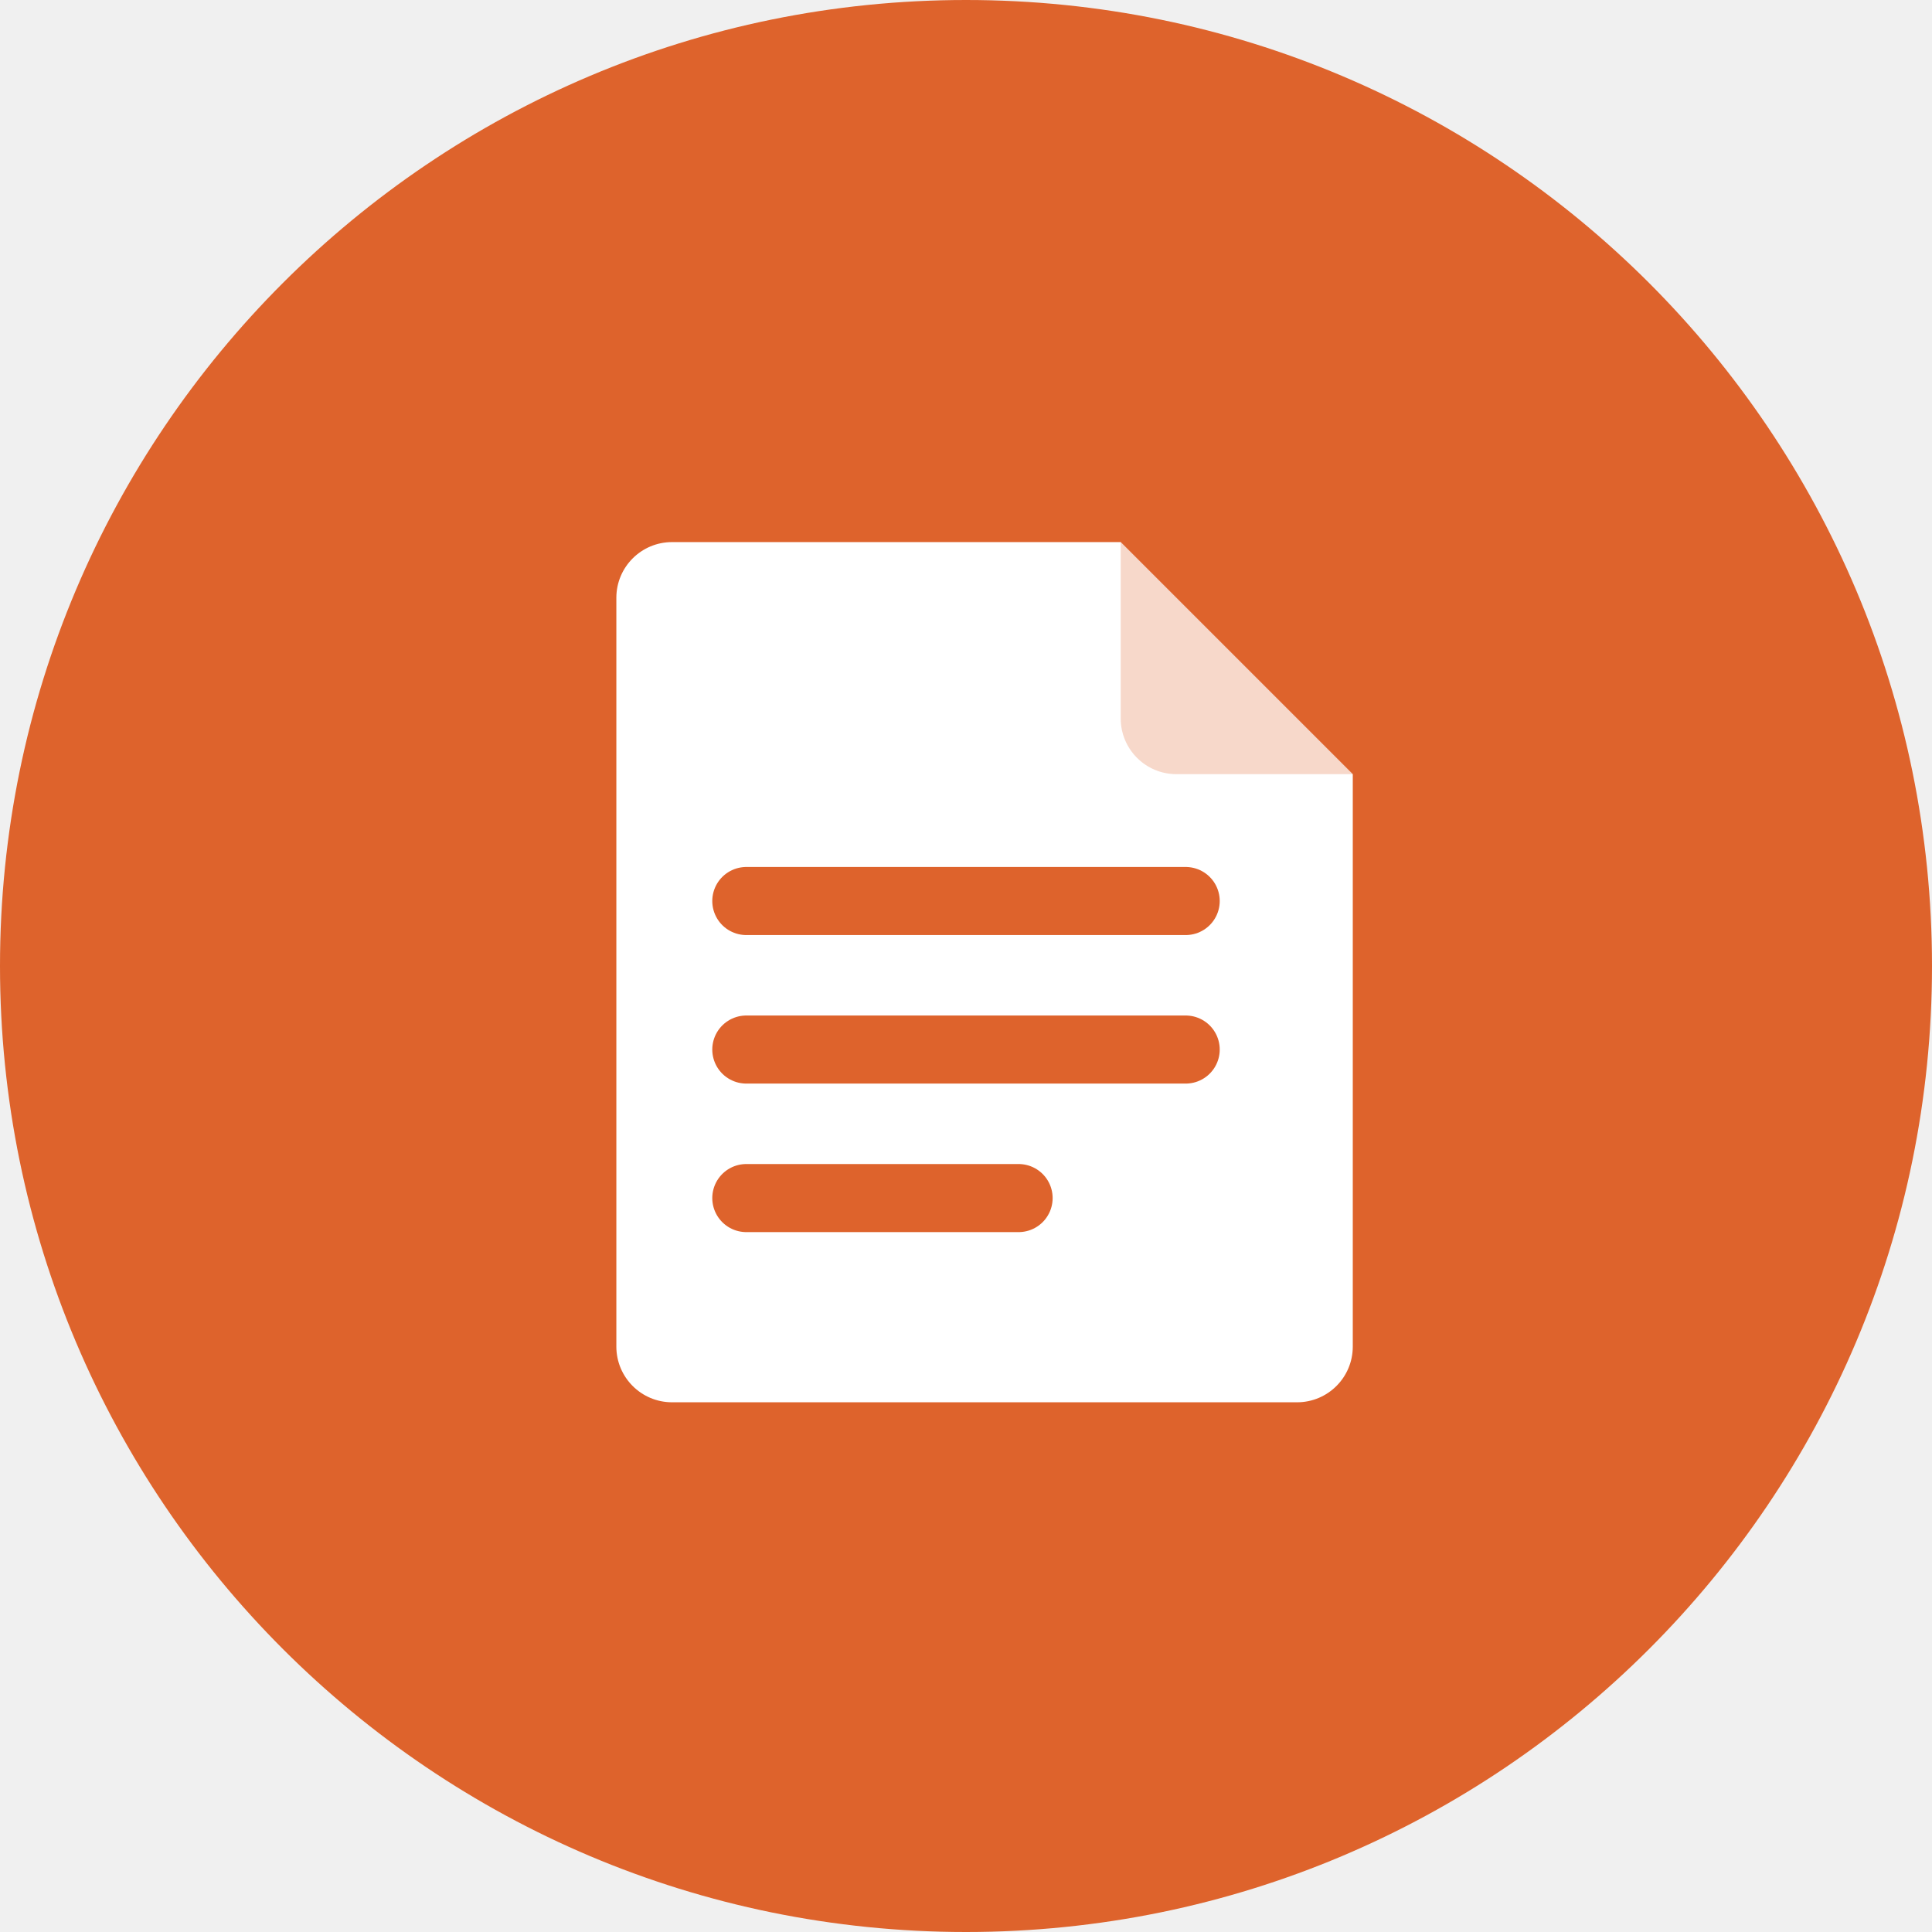
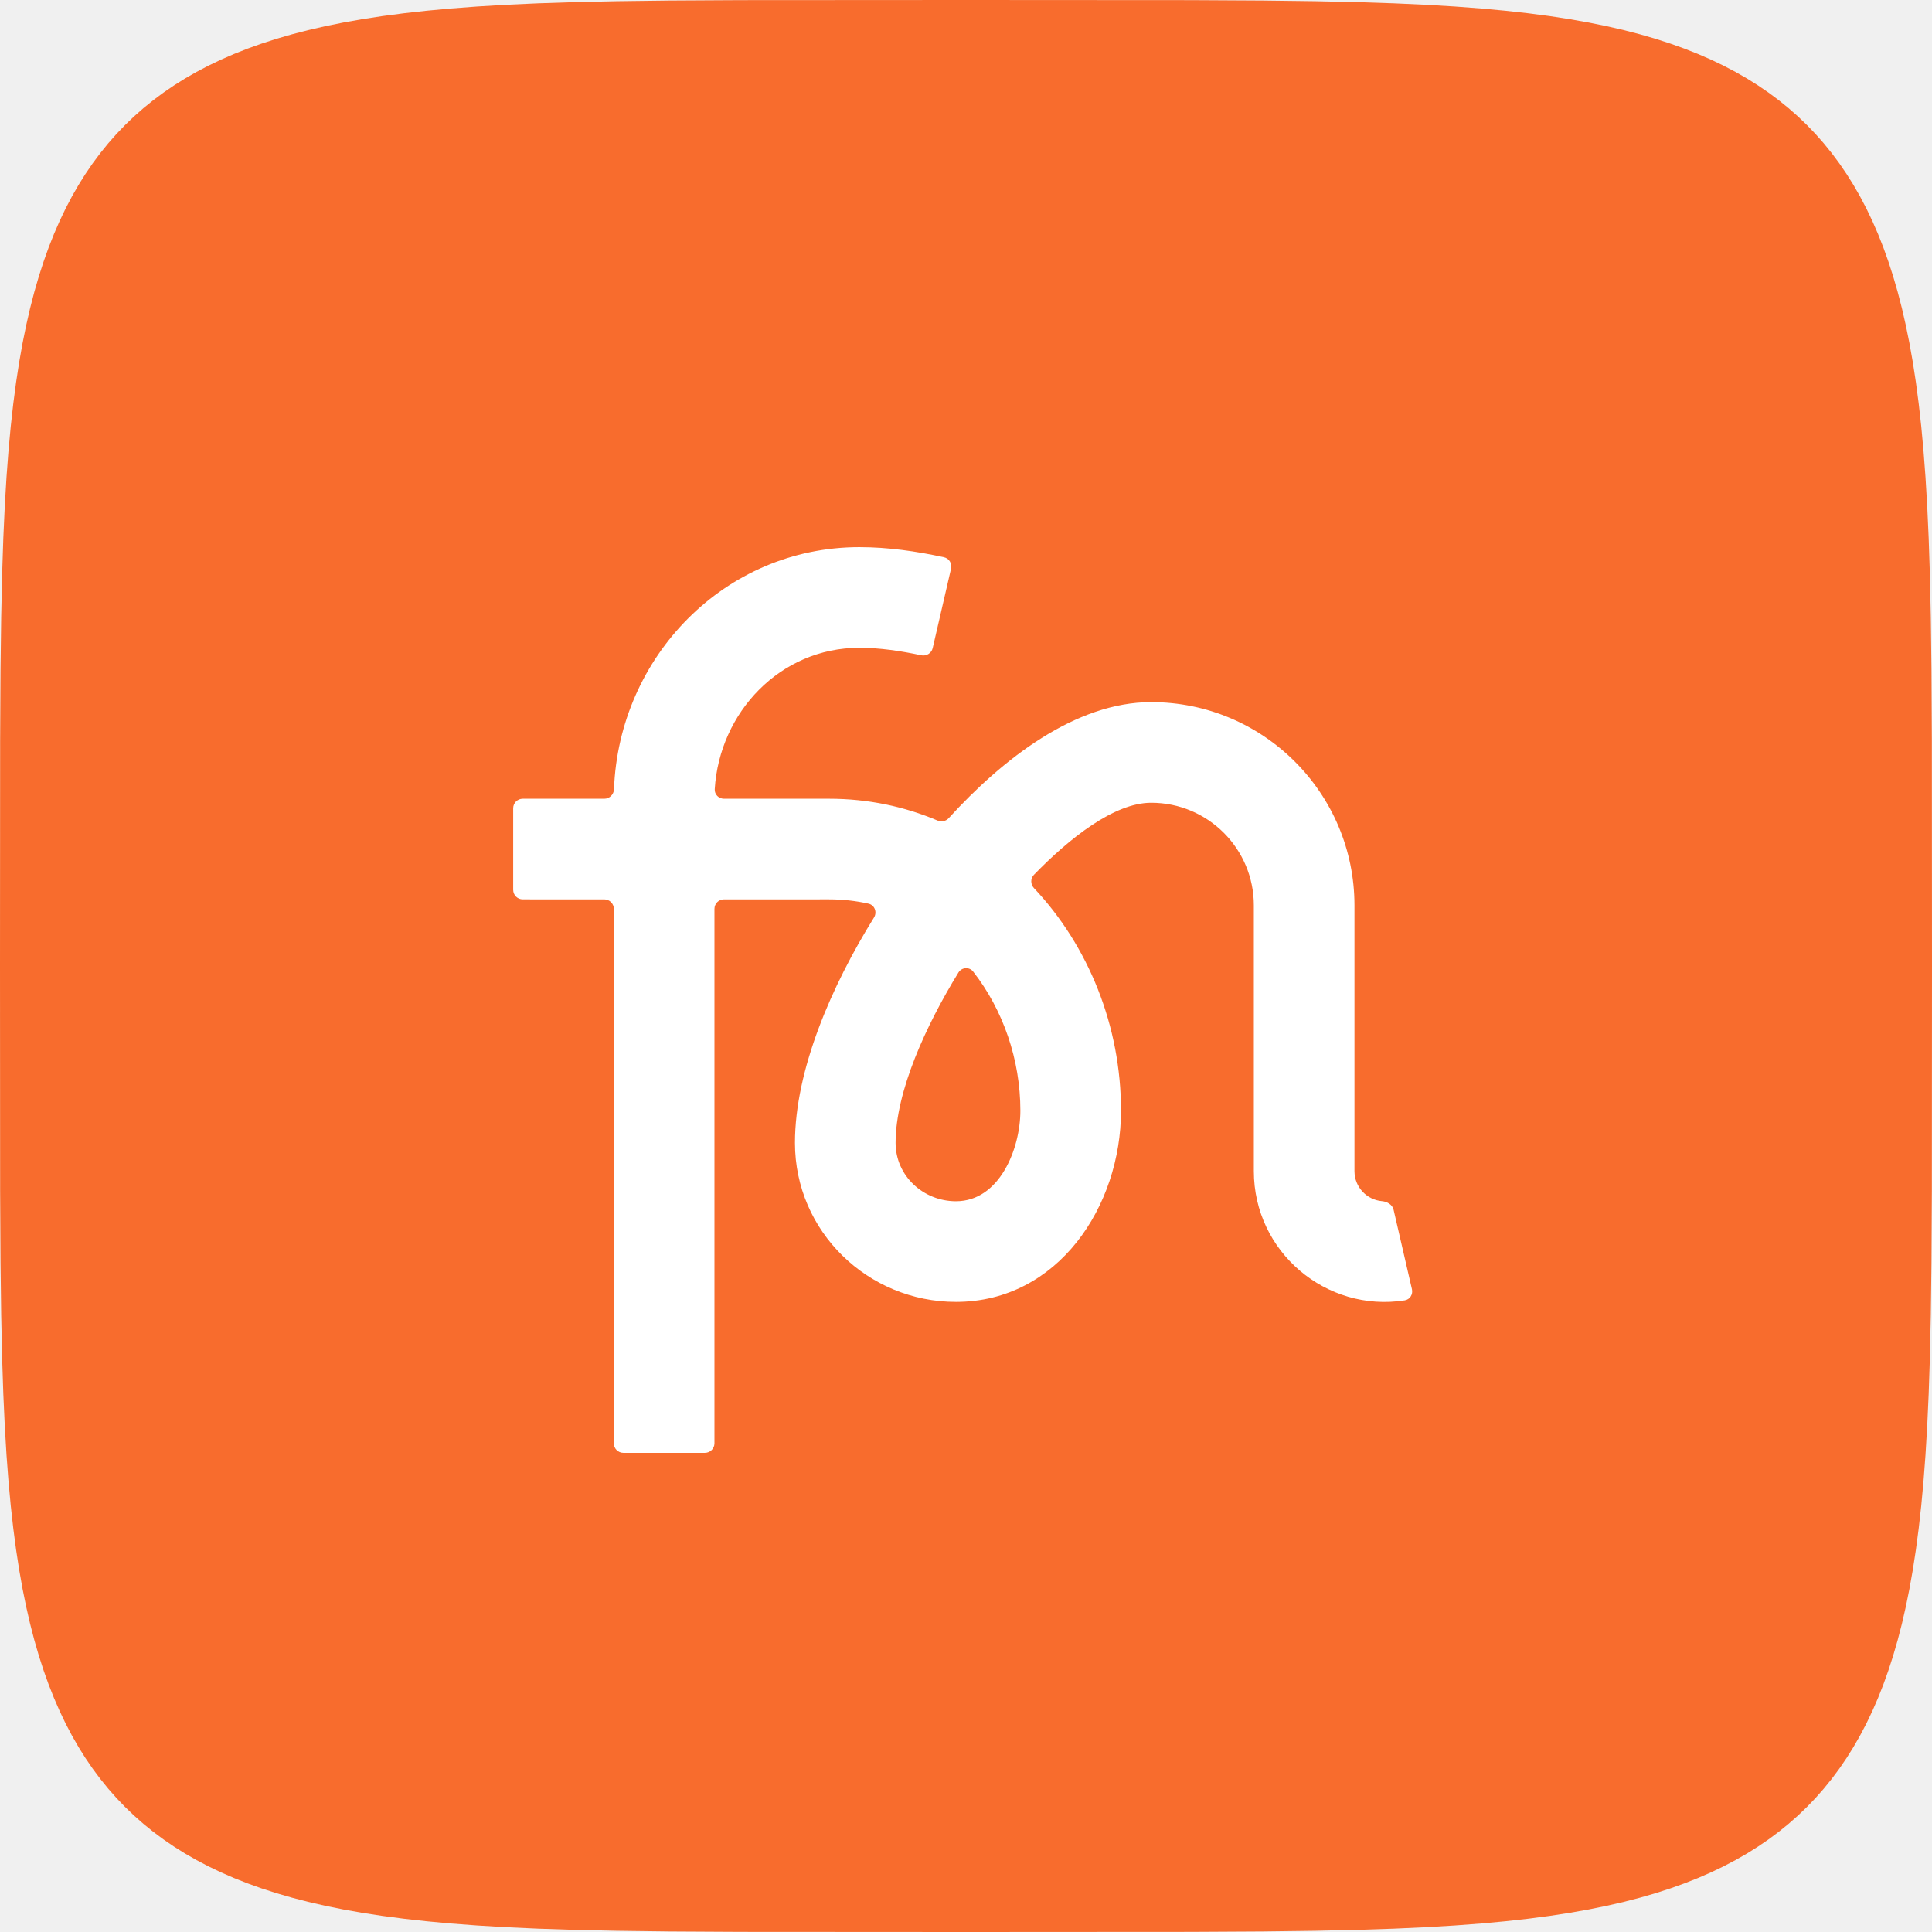
<svg xmlns="http://www.w3.org/2000/svg" width="56" height="56" viewBox="0 0 1024 1024">
-   <circle cx="512" cy="512" r="512" fill="#de632c" />
-   <g transform="translate(92.16 92.16) scale(.82)">
-     <path d="M322 238h290l150 150v370a36 36 0 0 1-36 36H322a36 36 0 0 1-36-36V274a36 36 0 0 1 36-36z" fill="#fff" />
-     <path d="M612 238l150 150H648a36 36 0 0 1-36-36z" fill="#de632c" opacity=".25" />
-     <path d="M370 470h284M370 566h284M370 662h176" fill="none" stroke="#de632c" stroke-width="44" stroke-linecap="round" />
+   <g>
+     <path d="M1024 512L1023.93 631.244L1023.719 669.322L1023.368 696.981L1022.876 719.474L1022.243 738.751L1021.469 755.783L1020.553 771.133L1019.495 785.163L1018.294 798.117L1016.949 810.173L1015.46 821.462L1013.825 832.083L1012.044 842.117L1010.116 851.627L1008.039 860.663L1005.812 869.269L1003.434 877.48L1000.903 885.326L998.216 892.833L995.373 900.023L992.37 906.915L989.207 913.526L985.879 919.869L982.385 925.959L978.72 931.806L974.883 937.421L970.868 942.812L966.673 947.988L962.293 952.956L957.722 957.722L952.956 962.293L947.988 966.673L942.812 970.868L937.421 974.883L931.806 978.72L925.959 982.385L919.869 985.879L913.526 989.207L906.915 992.37L900.023 995.373L892.833 998.216L885.326 1000.903L877.48 1003.434L869.269 1005.812L860.663 1008.039L851.627 1010.116L842.117 1012.044L832.083 1013.825L821.462 1015.46L810.173 1016.949L798.117 1018.294L785.163 1019.495L771.133 1020.553L755.783 1021.469L738.751 1022.243L719.474 1022.876L696.981 1023.368L669.322 1023.719L631.244 1023.93L512 1024L392.756 1023.93L354.678 1023.719L327.019 1023.368L304.526 1022.876L285.249 1022.243L268.217 1021.469L252.867 1020.553L238.837 1019.495L225.883 1018.294L213.827 1016.949L202.538 1015.46L191.917 1013.825L181.883 1012.044L172.373 1010.116L163.337 1008.039L154.731 1005.812L146.52 1003.434L138.674 1000.903L131.167 998.216L123.977 995.373L117.085 992.37L110.474 989.207L104.131 985.879L98.041 982.385L92.194 978.72L86.579 974.883L81.188 970.868L76.012 966.673L71.044 962.293L66.278 957.722L61.707 952.956L57.327 947.988L53.132 942.812L49.117 937.421L45.28 931.806L41.615 925.959L38.121 919.869L34.793 913.526L31.63 906.915L28.627 900.023L25.784 892.833L23.097 885.326L20.566 877.48L18.188 869.269L15.961 860.663L13.884 851.627L11.956 842.117L10.175 832.083L8.54 821.462L7.051 810.173L5.706 798.117L4.505 785.163L3.447 771.133L2.531 755.783L1.757 738.751L1.124 719.474L0.632 696.981L0.281 669.322L0.07 631.244L0 512L0.07 392.756L0.281 354.678L0.632 327.019L1.124 304.526L1.757 285.249L2.531 268.217L3.447 252.867L4.505 238.837L5.706 225.883L7.051 213.827L8.54 202.538L10.175 191.917L11.956 181.883L13.884 172.373L15.961 163.337L18.188 154.731L20.566 146.52L23.097 138.674L25.784 131.167L28.627 123.977L31.63 117.085L34.793 110.474L38.121 104.131L41.615 98.041L45.28 92.194L49.117 86.579L53.132 81.188L57.327 76.012L61.707 71.044L66.278 66.278L71.044 61.707L76.012 57.327L81.188 53.132L86.579 49.117L92.194 45.28L98.041 41.615L104.131 38.121L110.474 34.793L117.085 31.63L123.977 28.627L131.167 25.784L138.674 23.097L146.52 20.566L154.731 18.188L163.337 15.961L172.373 13.884L181.883 11.956L191.917 10.175L202.538 8.54L213.827 7.051L225.883 5.706L238.837 4.505L252.867 3.447L268.217 2.531L285.249 1.757L304.526 1.124L327.019 0.632L354.678 0.281L392.756 0.07L512 0L631.244 0.07L669.322 0.281L696.981 0.632L719.474 1.124L738.751 1.757L755.783 2.531L771.133 3.447L785.163 4.505L798.117 5.706L810.173 7.051L821.462 8.54L832.083 10.175L842.117 11.956L851.627 13.884L860.663 15.961L869.269 18.188L877.48 20.566L885.326 23.097L892.833 25.784L900.023 28.627L906.915 31.63L913.526 34.793L919.869 38.121L925.959 41.615L931.806 45.28L937.421 49.117L942.812 53.132L947.988 57.327L952.956 61.707L957.722 66.278L962.293 71.044L966.673 76.012L970.868 81.188L974.883 86.579L978.72 92.194L982.385 98.041L985.879 104.131L989.207 110.474L992.37 117.085L995.373 123.977L998.216 131.167L1000.903 138.674L1003.434 146.52L1005.812 154.731L1008.039 163.337L1010.116 172.373L1012.044 181.883L1013.825 191.917L1015.46 202.538L1016.949 213.827L1018.294 225.883L1019.495 238.837L1020.553 252.867L1021.469 268.217L1022.243 285.249L1022.876 304.526L1023.368 327.019L1023.719 354.678L1023.93 392.756Z" fill="#f86c2d" />
+     <path transform="translate(272 290) scale(5.053)" fill="#fff" fill-rule="evenodd" d="M22.111 26.389C21.559 26.389 21.108 25.94 21.141 25.389C21.632 17.33 28.009 10.556 36.311 10.556C38.478 10.556 40.674 10.889 42.803 11.343C43.343 11.458 43.88 11.124 44.004 10.586L45.929 2.25C46.053 1.711 45.718 1.173 45.178 1.057C42.255 0.426 39.316 0 36.311 0C22.173 0 11.086 11.512 10.575 25.388C10.555 25.94 10.109 26.389 9.557 26.389H1C0.448 26.389 0 26.837 0 27.389V35.944C0 36.496 0.448 36.944 1 36.944L9.557 36.945C10.109 36.945 10.557 37.393 10.557 37.945L10.556 94C10.556 94.552 11.004 95 11.556 95H20.111C20.663 95 21.111 94.552 21.111 94V37.945C21.111 37.393 21.559 36.945 22.111 36.945L33.144 36.944C34.576 36.944 35.954 37.101 37.27 37.396C37.919 37.542 38.194 38.29 37.843 38.855C33.407 45.998 29.556 54.829 29.556 62.489C29.556 71.784 37.203 79.167 46.444 79.167C57.163 79.167 63.756 69.114 63.756 59.111C63.756 50.246 60.351 41.839 54.627 35.766C54.256 35.373 54.244 34.757 54.62 34.37C58.302 30.576 63.018 26.811 66.922 26.811C72.87 26.811 77.689 31.63 77.689 37.578V65.444C77.689 73.929 85.287 80.297 93.515 79.005C94.061 78.92 94.397 78.379 94.273 77.841L92.348 69.504C92.224 68.966 91.68 68.649 91.129 68.601C89.549 68.463 88.244 67.138 88.244 65.444V37.578C88.244 25.804 78.696 16.256 66.922 16.256C58.977 16.256 51.331 22.224 45.683 28.428C45.388 28.752 44.919 28.85 44.515 28.679C41.048 27.209 37.225 26.389 33.144 26.389H22.111ZM46.701 44.624C47.048 44.059 47.841 43.998 48.25 44.521C51.395 48.55 53.2 53.767 53.2 59.111C53.2 63.063 51.039 68.611 46.444 68.611C43.03 68.611 40.111 65.953 40.111 62.489C40.111 57.092 43.316 50.133 46.701 44.624Z" />
  </g>
</svg>
